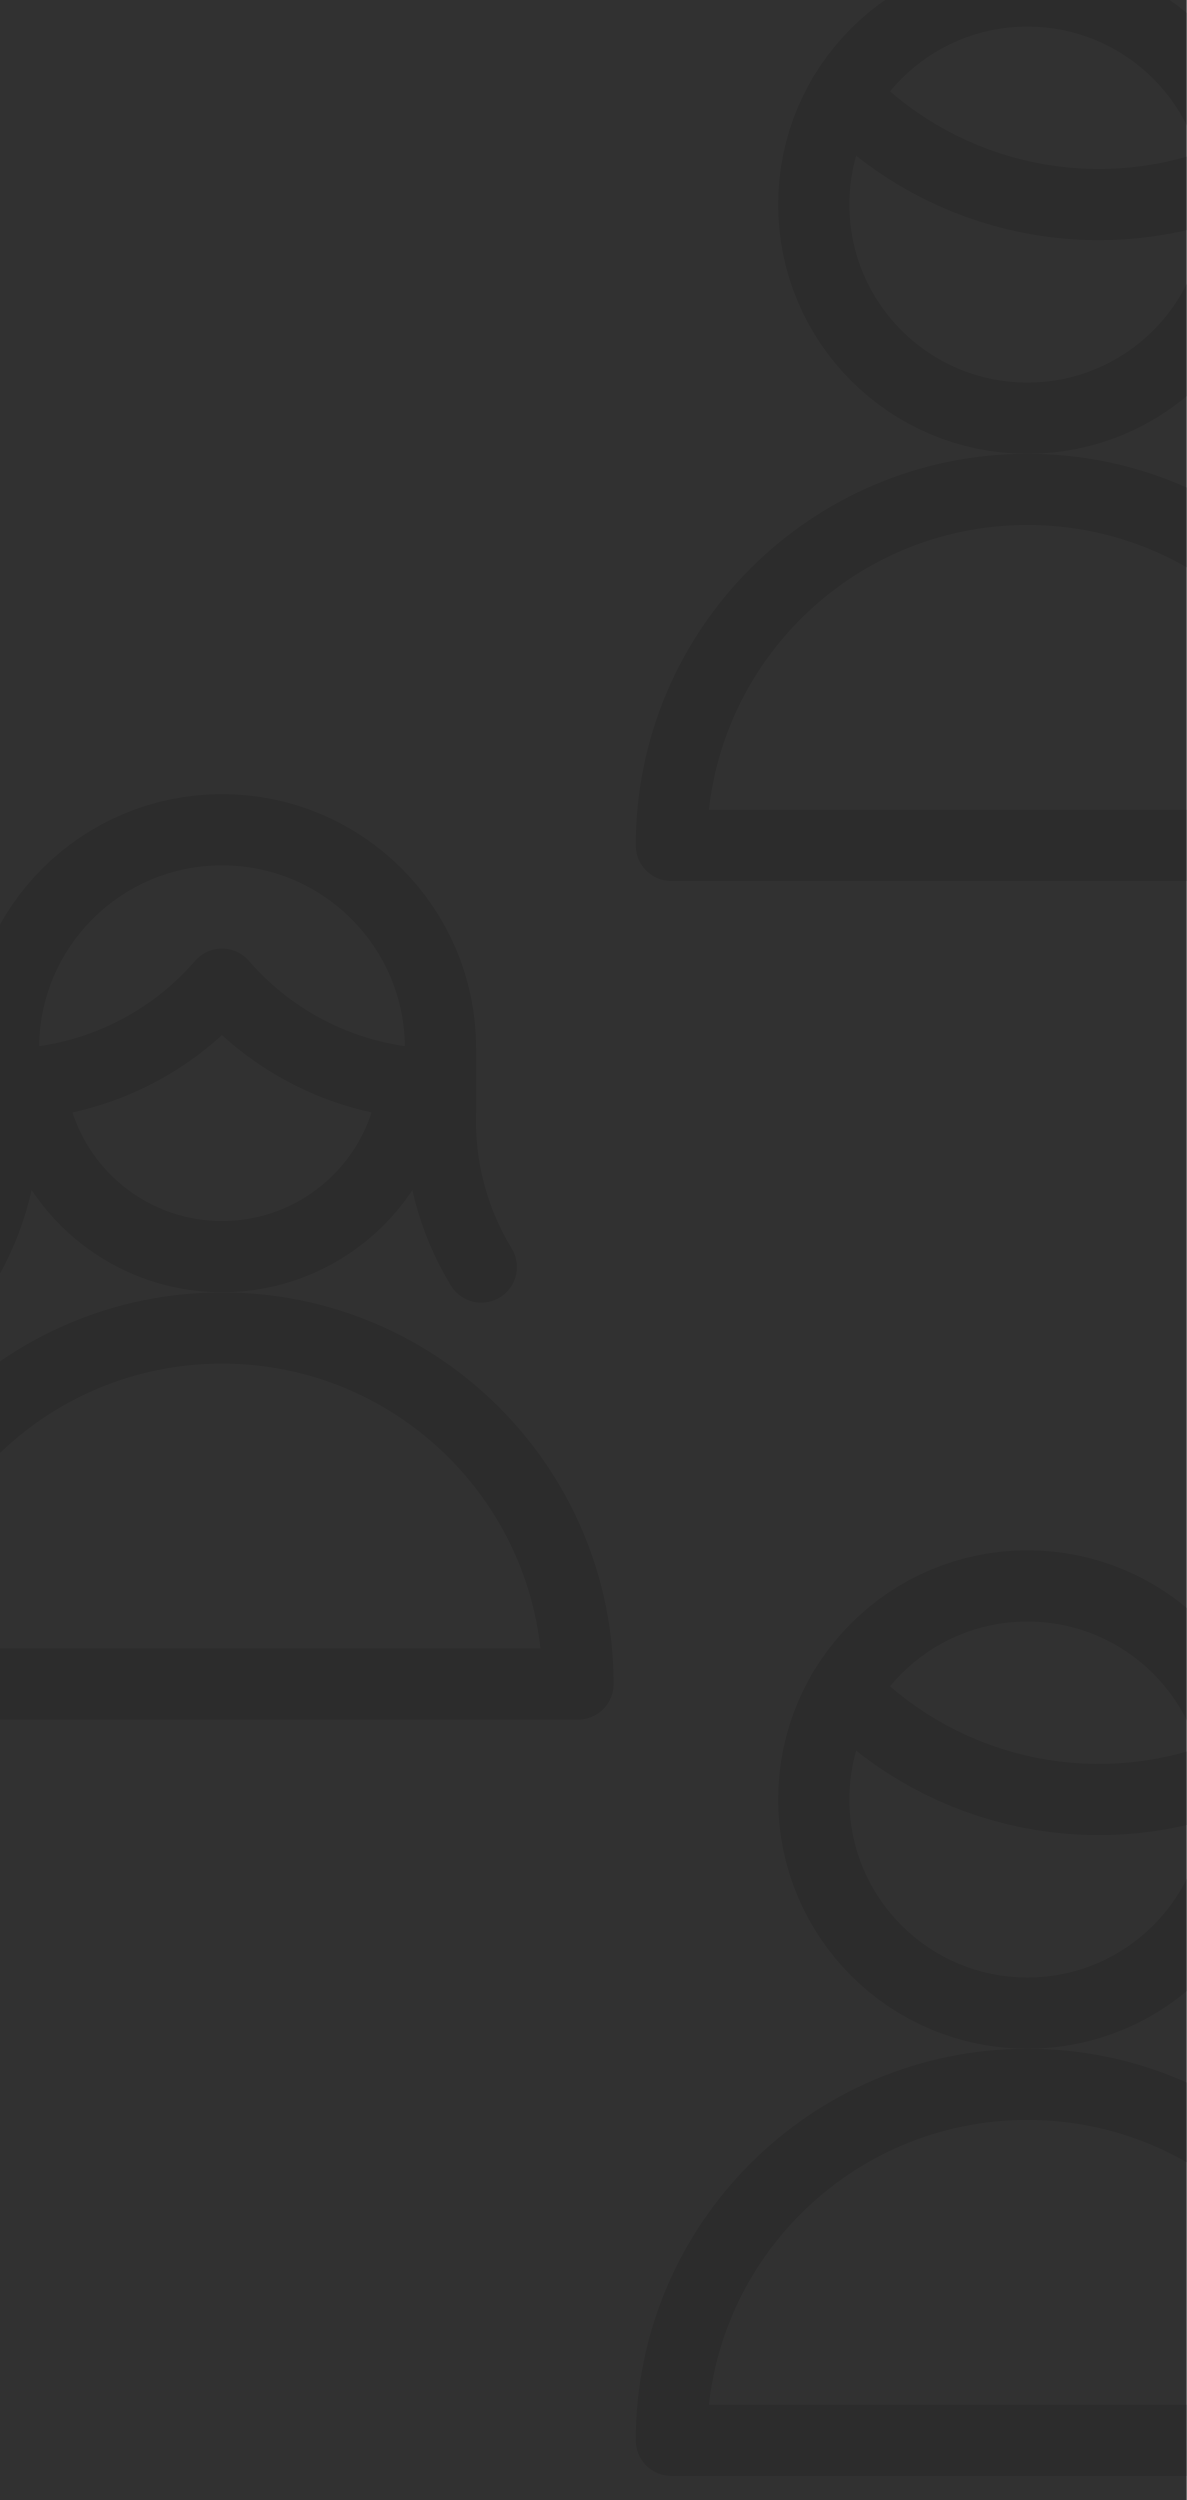
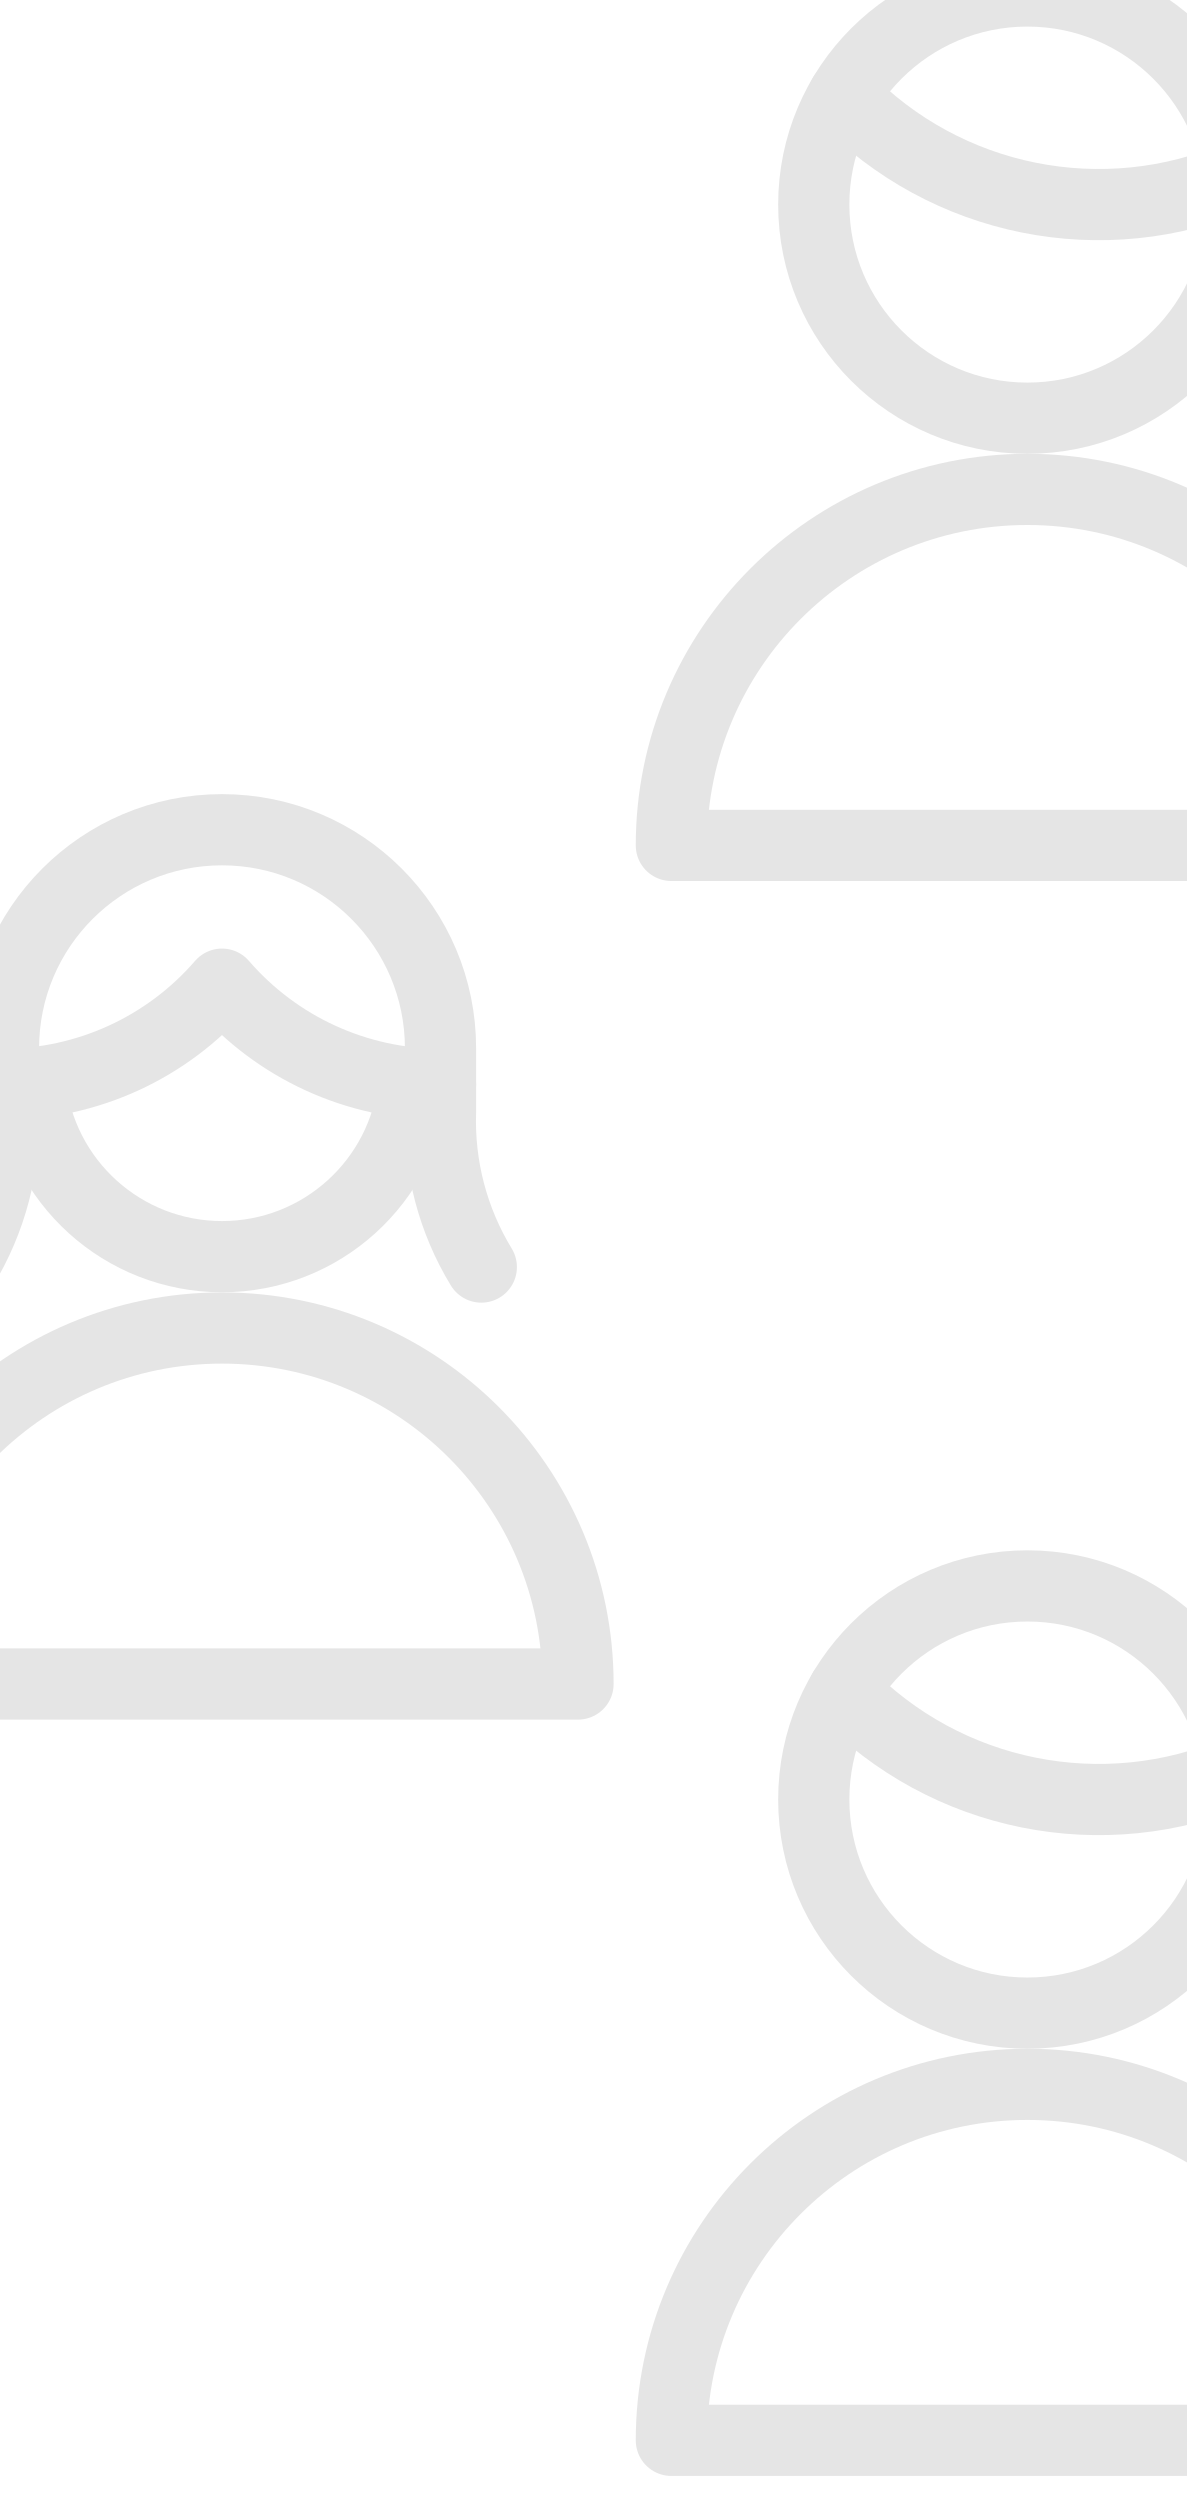
<svg xmlns="http://www.w3.org/2000/svg" width="375px" height="790px" viewBox="0 0 375 790" version="1.1">
  <defs>
    <filter id="filter-1">
      <feColorMatrix in="SourceGraphic" type="matrix" values="0 0 0 0 0 0 0 0 0 0 0 0 0 0 0 0 0 0 1 0" />
    </filter>
    <filter id="filter-2">
      <feColorMatrix in="SourceGraphic" type="matrix" values="0 0 0 0 0 0 0 0 0 0 0 0 0 0 0 0 0 0 1 0" />
    </filter>
  </defs>
-   <g id="iPhone-8" stroke="none" stroke-width="1" fill="none" fill-rule="evenodd">
-     <rect fill="#313131" x="0" y="0" width="375" height="790" />
-     <g id="Group" opacity="0.103" transform="translate(-335, -3)" stroke-linecap="round" stroke-linejoin="round">
+   <g id="iPhone-8" stroke="none" stroke-width="1" fill="none" fill-rule="evenodd" opacity="0.103" stroke-linecap="round" stroke-linejoin="round">
+     <g id="Group" transform="translate(-335, -3)">
      <g filter="url(#filter-1)" id="couple-man-woman">
        <g transform="translate(547, 0)">
          <circle id="Oval" stroke="#A7AAAB" stroke-width="22.5" cx="112.65" cy="67.65" r="67.5" />
          <path d="M54.488,33.383 C86.891,66.949 136.687,76.956 179.543,58.515" id="Path" stroke="#A7AAAB" stroke-width="22.5" />
          <path d="M112.65,157.65 C50.518,157.65 0.15,208.018 0.15,270.15 L225.15,270.15 C225.15,208.018 174.782,157.65 112.65,157.65 Z" id="Path" stroke="#A7AAAB" stroke-width="22.5" />
        </g>
      </g>
      <g filter="url(#filter-2)" id="couple-man-woman-copy-2">
        <g transform="translate(547, 504)">
          <circle id="Oval" stroke="#A7AAAB" stroke-width="22.5" cx="112.65" cy="67.65" r="67.5" />
          <path d="M54.488,33.383 C86.891,66.949 136.687,76.956 179.543,58.515" id="Path" stroke="#A7AAAB" stroke-width="22.5" />
          <path d="M112.65,157.65 C50.518,157.65 0.15,208.018 0.15,270.15 L225.15,270.15 C225.15,208.018 174.782,157.65 112.65,157.65 Z" id="Path" stroke="#A7AAAB" stroke-width="22.5" />
        </g>
      </g>
      <g id="couple-man-woman-copy" transform="translate(0, 265)" stroke="#000000" stroke-width="22.5">
        <path d="M487.095,138.39 C478.107,123.638 473.626,106.582 474.203,89.318 L474.203,69.248 C474.203,31.111 443.287,0.195 405.15,0.195 C367.013,0.195 336.098,31.111 336.098,69.248 L336.098,89.318 C336.674,106.582 332.193,123.638 323.205,138.39" id="Path" />
        <path d="M336.098,80.655 C362.616,80.612 387.81,69.061 405.15,48.998 C422.49,69.061 447.684,80.612 474.203,80.655" id="Path" />
        <path d="M344.535,80.25 C347.656,111.392 373.864,135.104 405.161,135.104 C436.459,135.104 462.666,111.392 465.788,80.25" id="Path" />
        <path d="M405.15,157.65 C343.018,157.65 292.65,208.018 292.65,270.15 L517.65,270.15 C517.65,208.018 467.282,157.65 405.15,157.65 Z" id="Path" />
      </g>
    </g>
  </g>
</svg>
